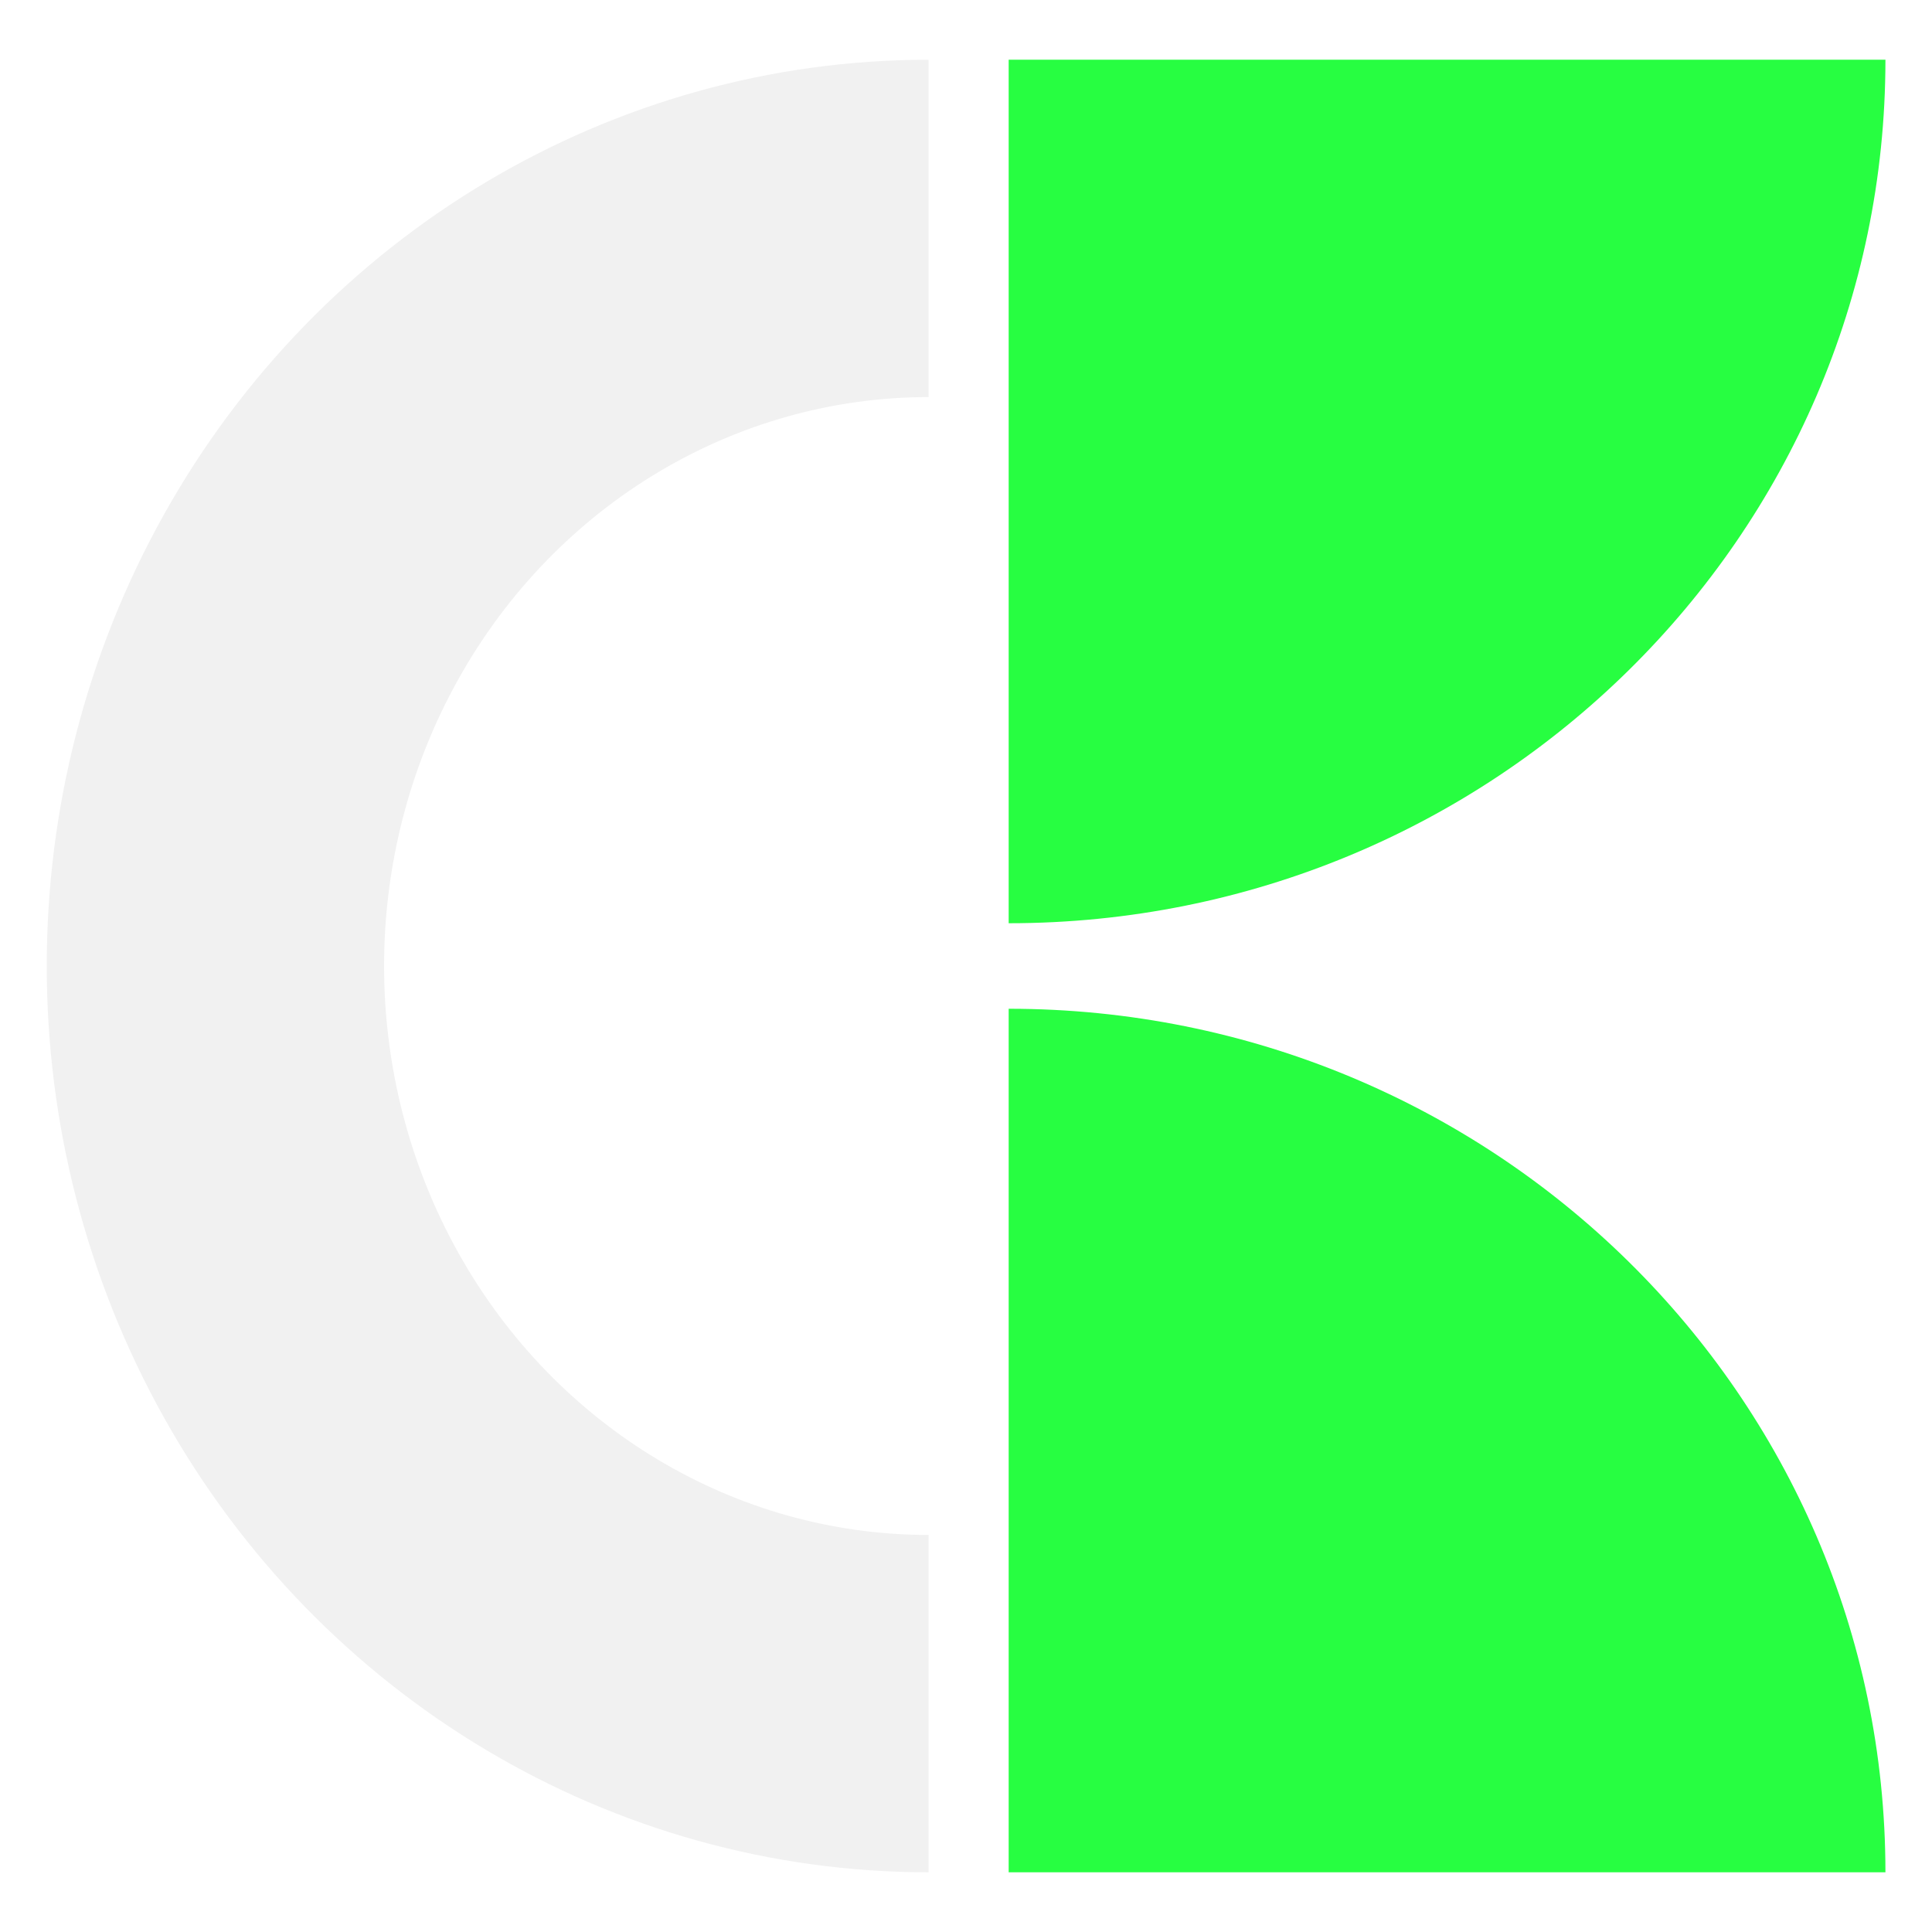
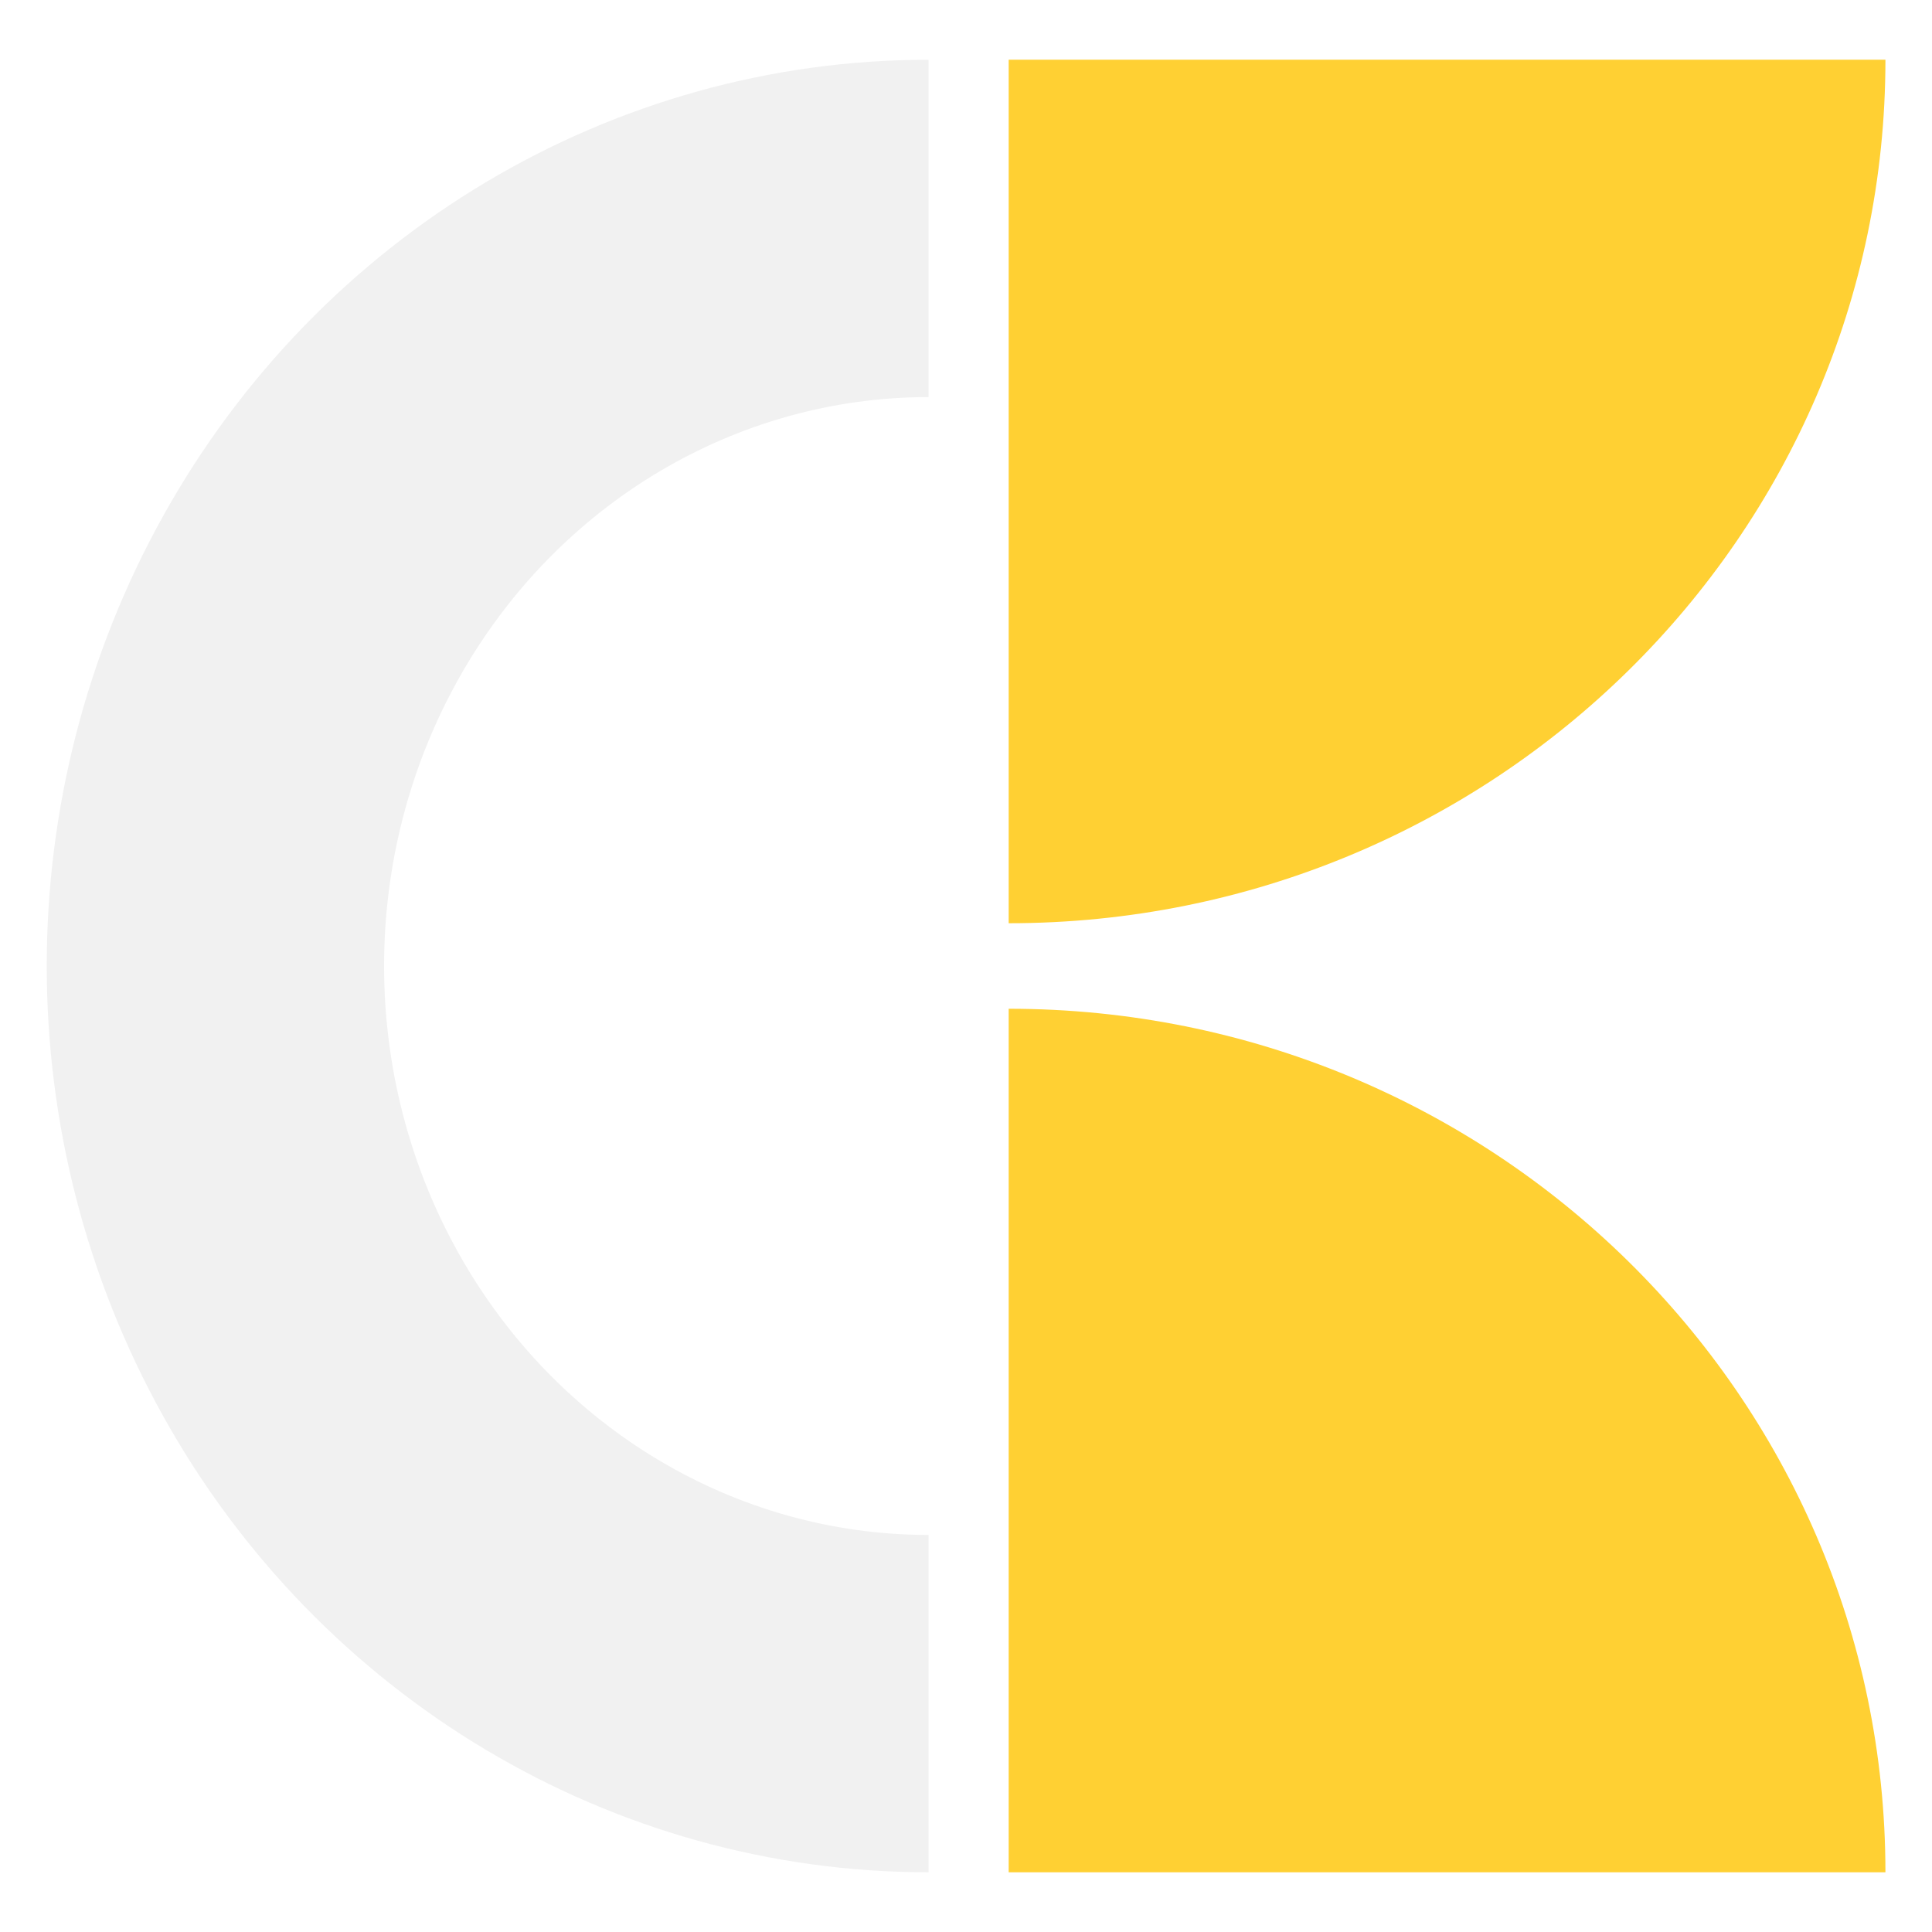
<svg xmlns="http://www.w3.org/2000/svg" width="44.1mm" height="44.1mm" version="1.1" viewBox="0 0 44.1 44.1">
  <g transform="translate(-13.218 -9.4421)">
    <path d="m34.414 48.329a16.279 16.837 0 0 1-14.098-8.418 16.279 16.837 0 0 1 0-16.837 16.279 16.837 0 0 1 14.098-8.418" fill="none" opacity="1" stroke="#f1f1f1" stroke-width="7.7" />
-     <path d="m56.255 10.805a20.013 19.711 0 0 1-20.013 19.711v-19.711z" fill="#27fe41" opacity="1" />
-     <path d="m36.242 32.468a20.013 19.711 0 0 1 20.013 19.711h-20.013z" fill="#27fe41" opacity="1" />
+     <path d="m56.255 10.805a20.013 19.711 0 0 1-20.013 19.711v-19.711z" fill="#ffd033" opacity="1" />
+     <path d="m36.242 32.468a20.013 19.711 0 0 1 20.013 19.711h-20.013z" fill="#ffd033" opacity="1" />
  </g>
</svg>
